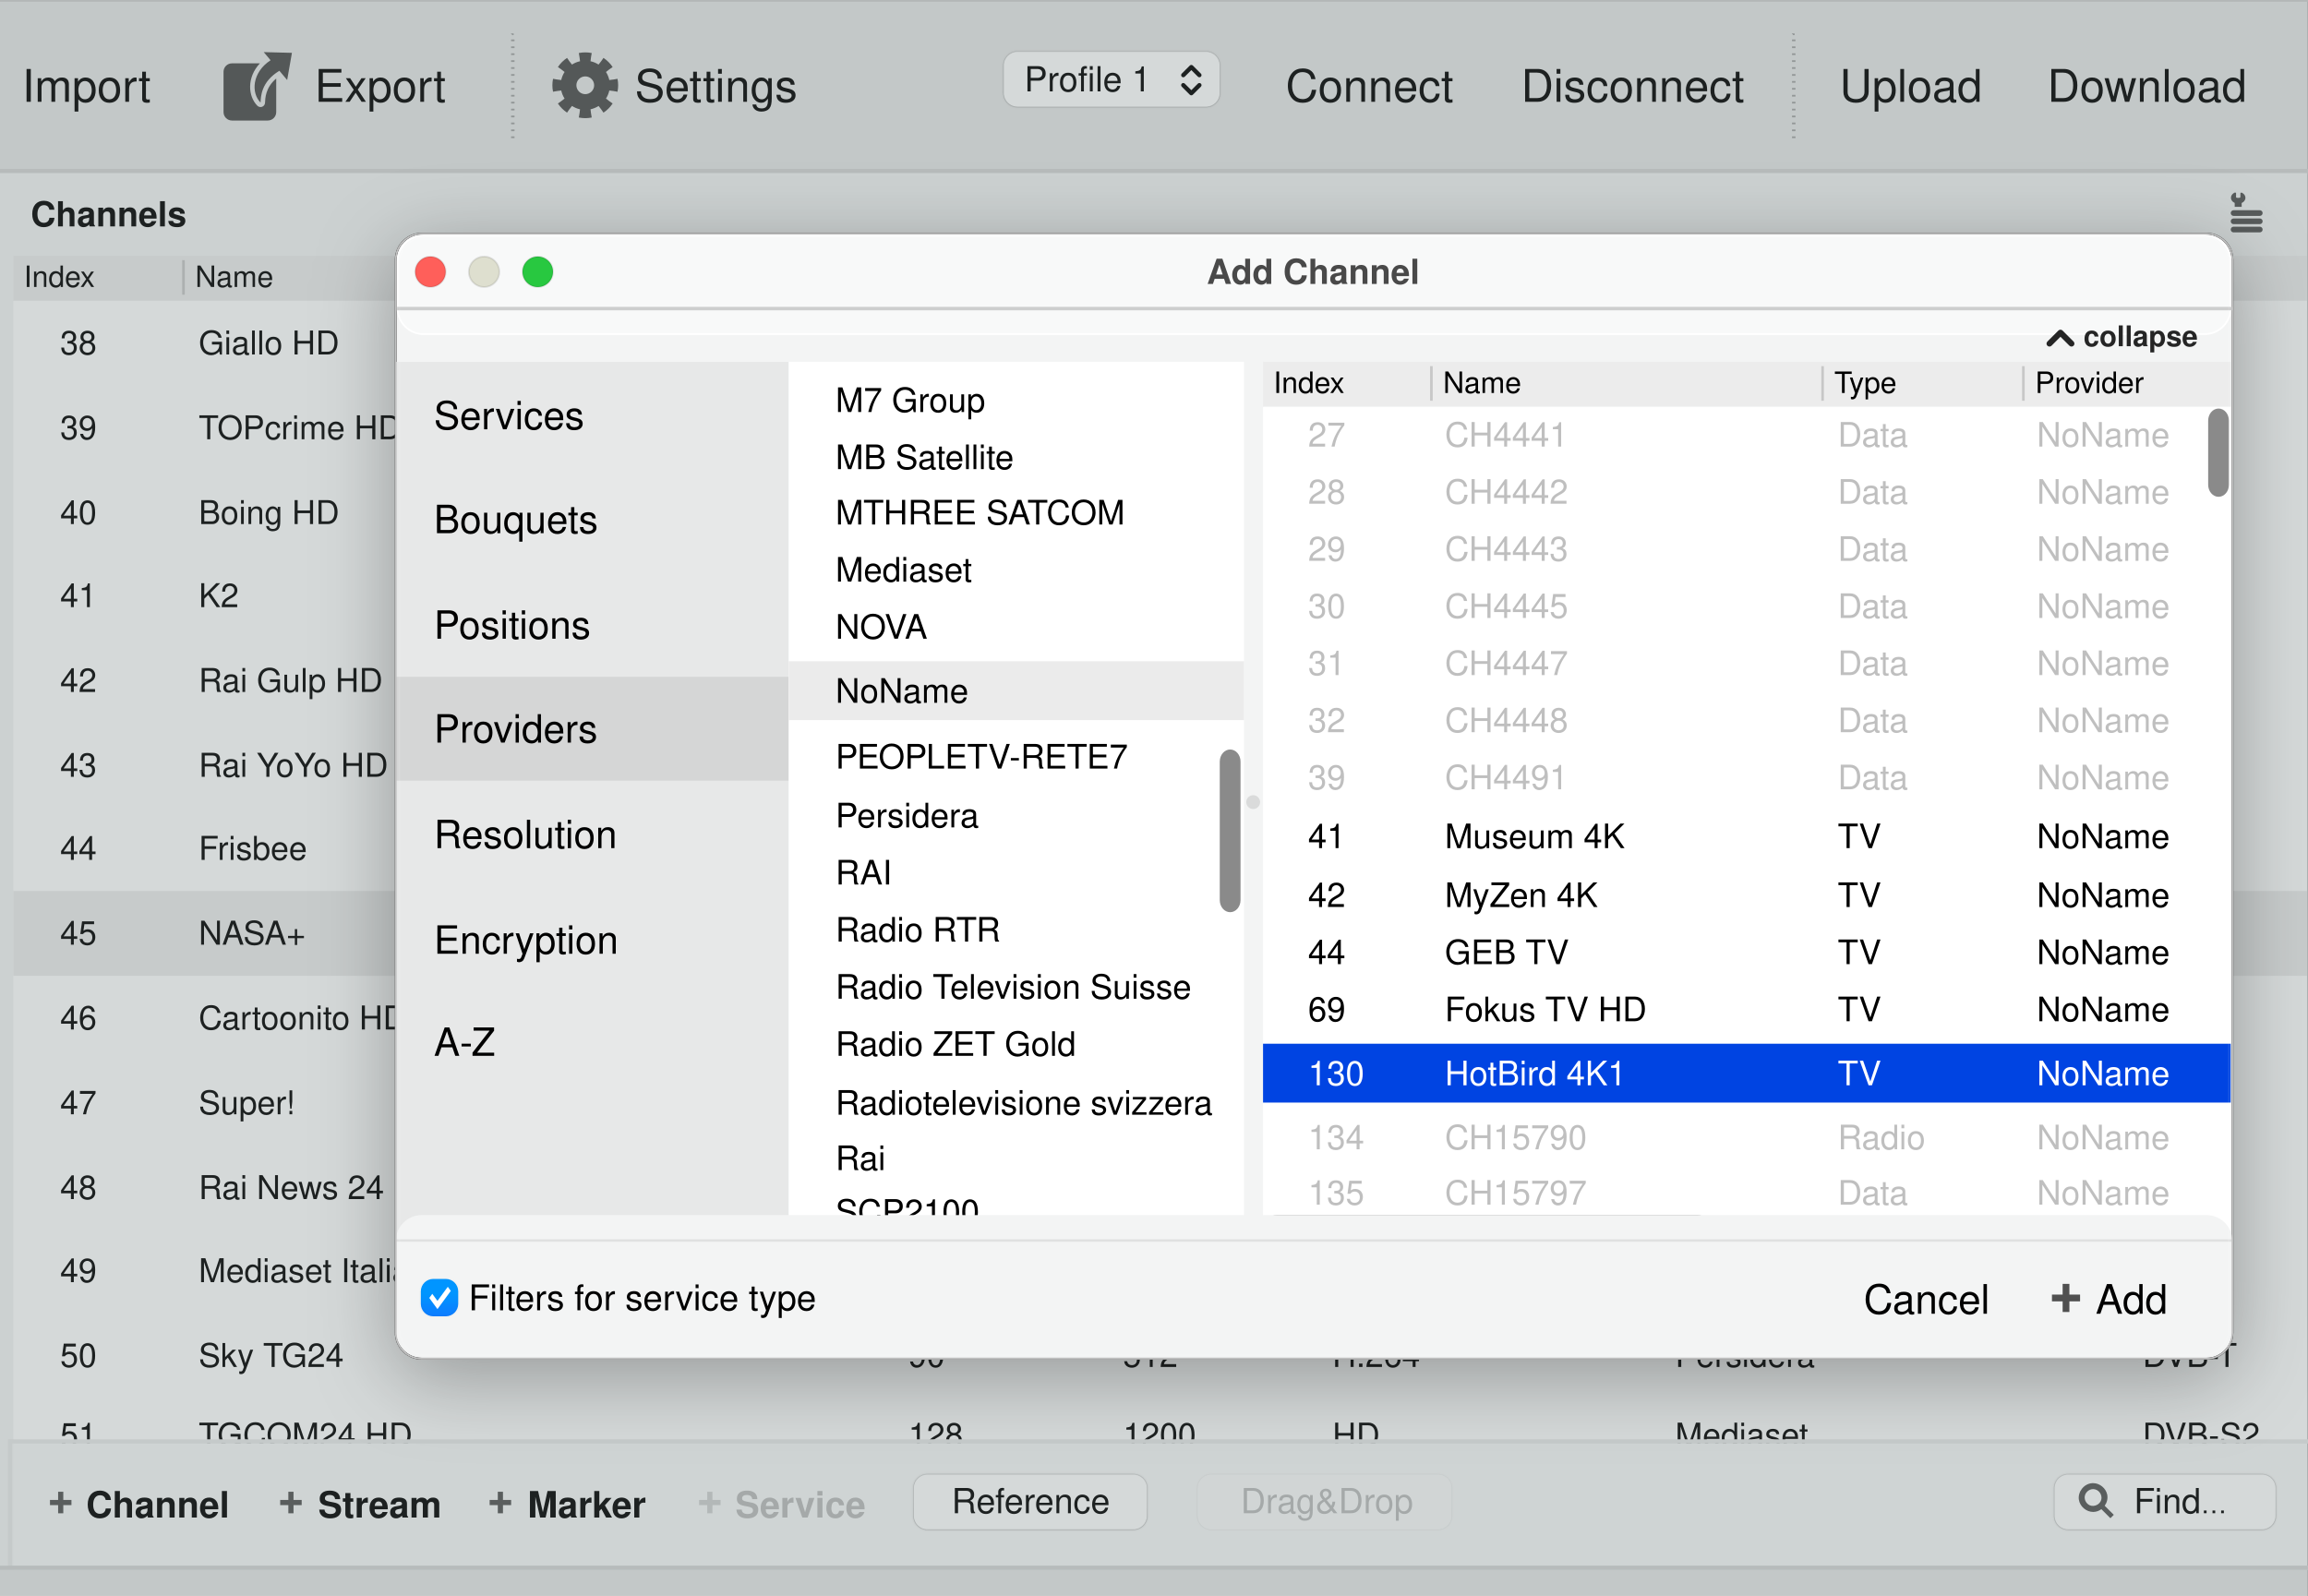
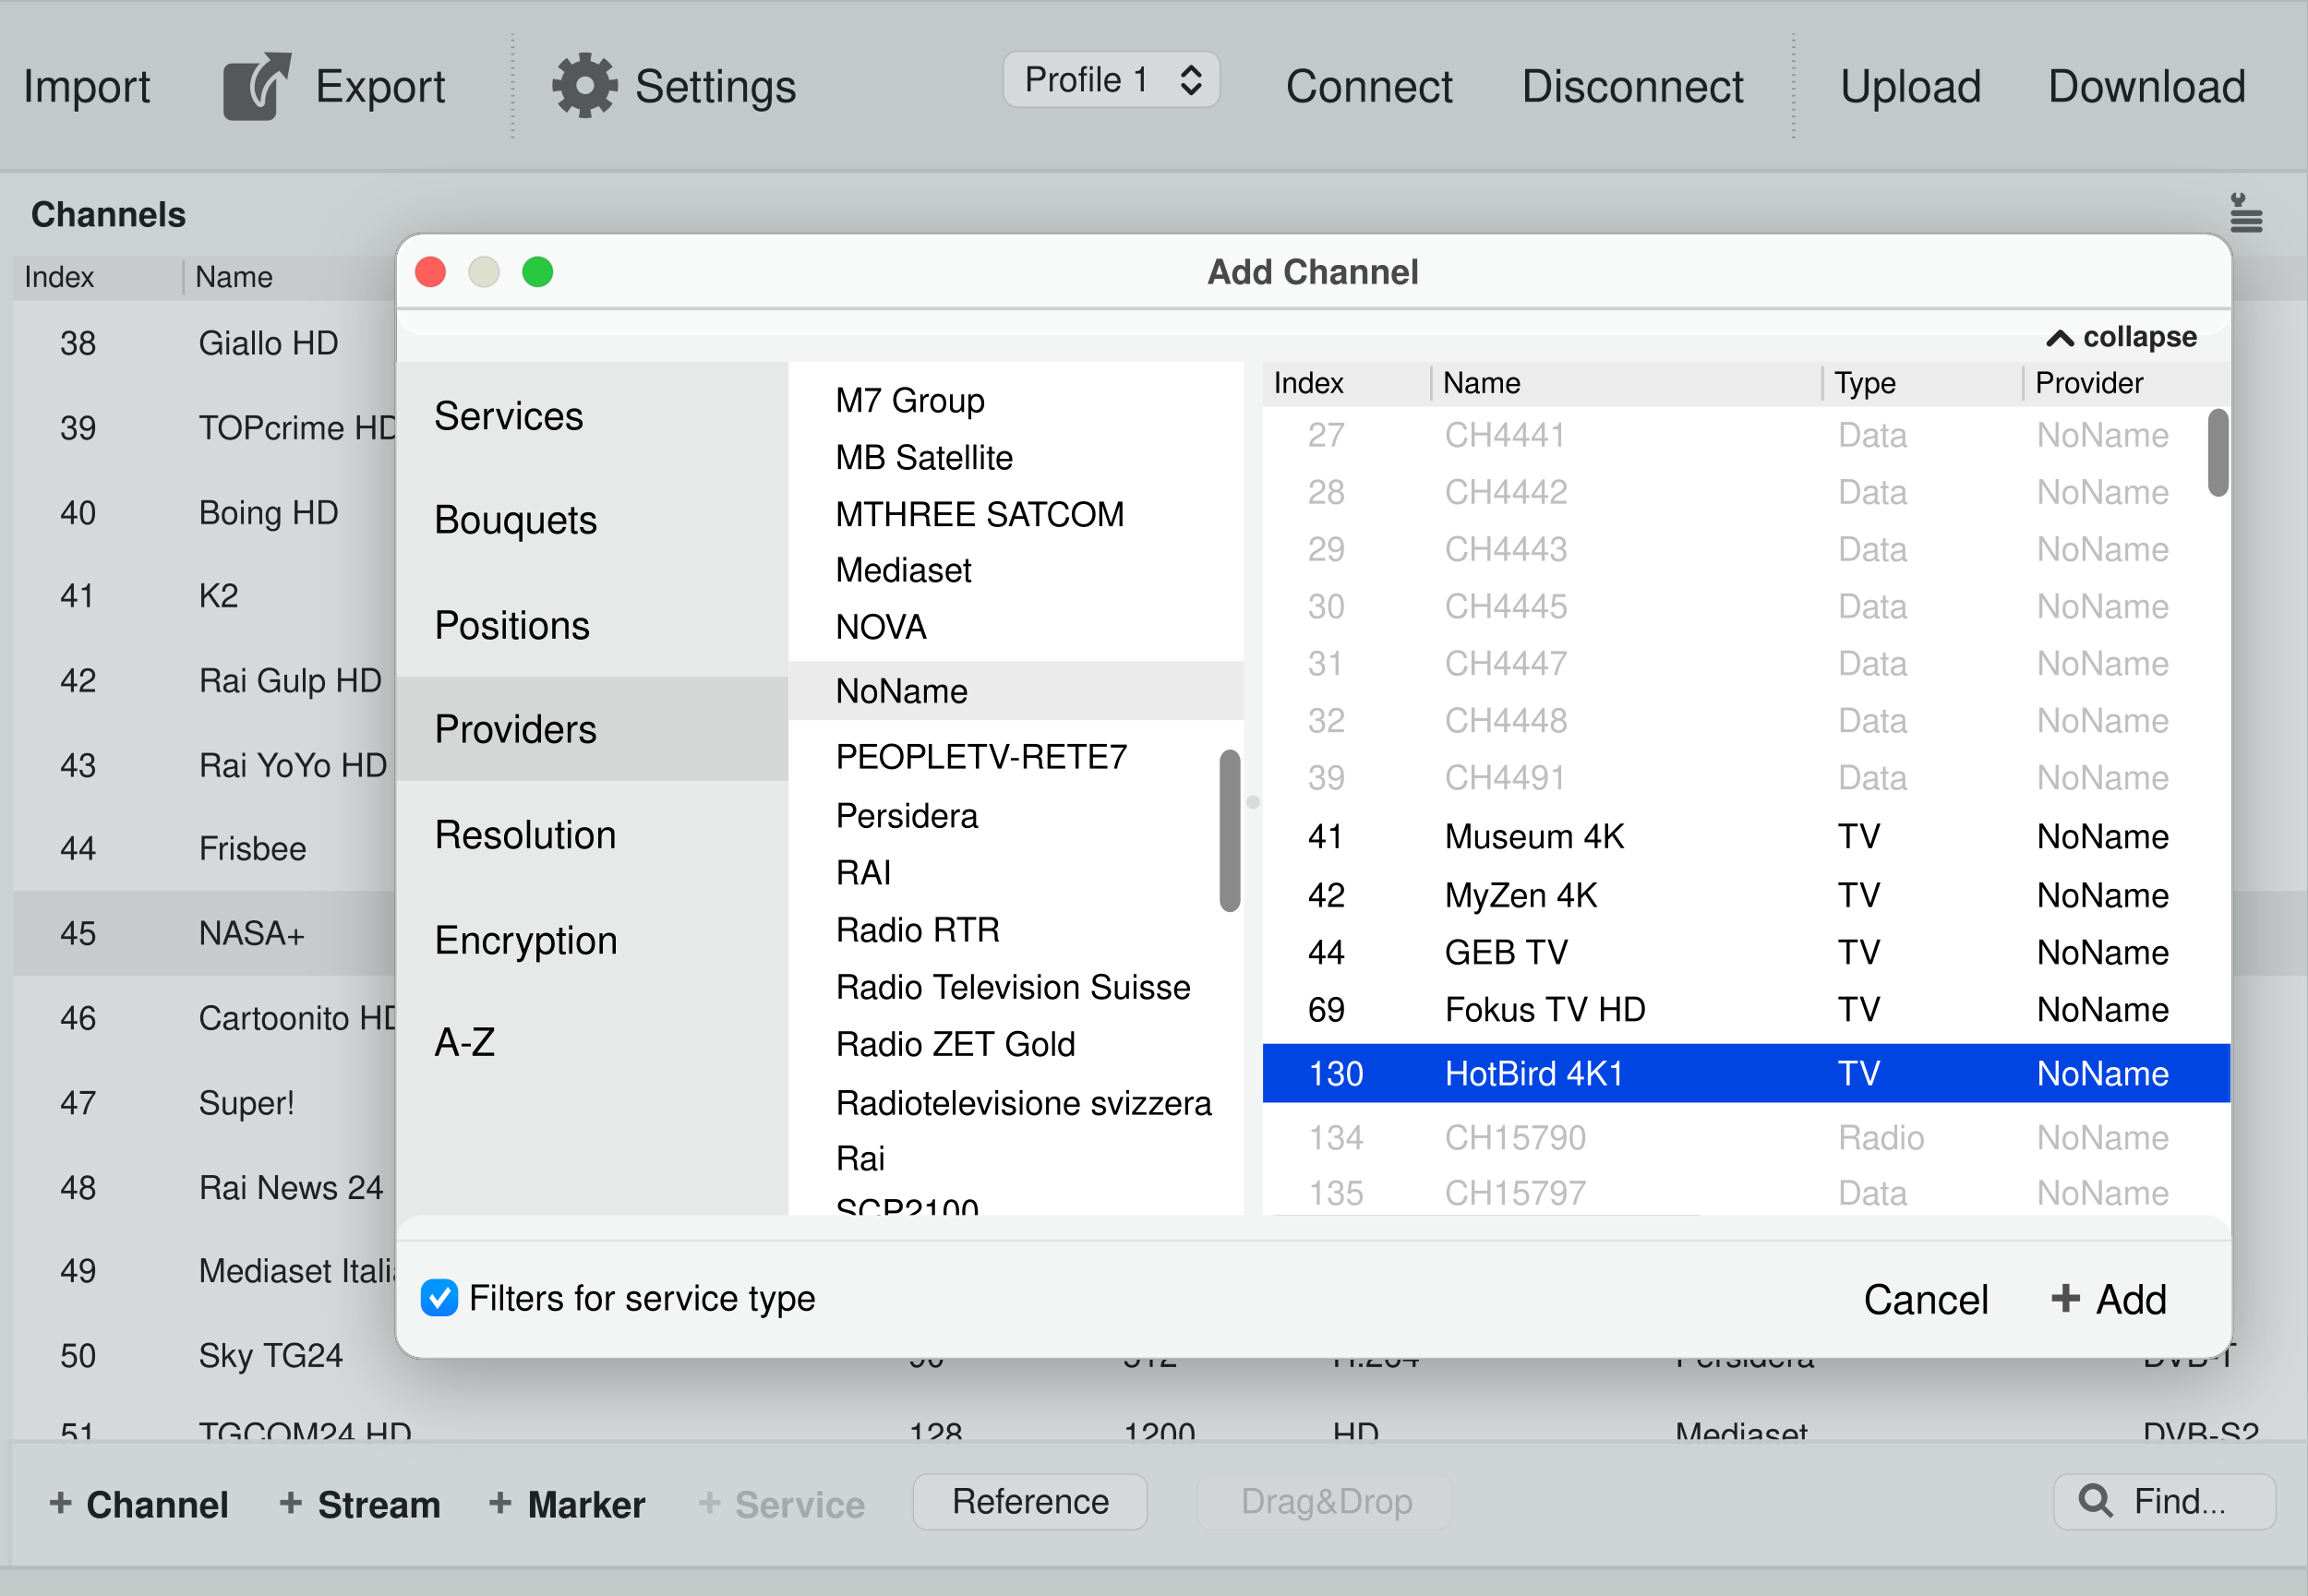
<svg xmlns="http://www.w3.org/2000/svg" viewBox="0 0 1880 1300" style="pointer-events:none;user-select:none">
  <defs>
    <symbol id="aad">
      <path d="M37.75 37.75h18.127v-11.5h-18.127c0 0 0-18.127 0-18.127h-11.5v18.127c0 0-18.127 0-18.127 0v11.5h18.127c0 0 0 18.127 0 18.127h11.5v-18.127z" />
    </symbol>
    <symbol id="fbt">
      <path d="M56.256 31.057h-42.438c-7.074 0-12.818 5.744-12.818 12.818v61.295c0 7.074 5.744 12.818 12.818 12.818h54.476c7.075 0 12.818-5.744 12.818-12.818v-51.051c-16.616 14.040-16.649 30.281-17.025 36.965-0.151 2.687-1.869 5.034-4.385 5.99s-5.359 0.343-7.257-1.565c-14.421-14.502-16.181-43.133 3.811-64.452zM57.293 90.694c-14.624-14.705-13.039-45.988 15.234-64.344l-10.365-12.362 42.838 1.084-7.263 41.344-11.808-14.082c-28.127 16.992-28.15 39.728-28.636 48.36z" />
    </symbol>
    <symbol id="lcu">
      <path d="M56.25 57.423c0-2.388-1.939-4.327-4.327-4.327h-39.846c-2.388 0-4.327 1.939-4.327 4.327s1.939 4.327 4.327 4.327c0 0 39.846 0 39.846 0 2.388 0 4.327-1.939 4.327-4.327zM56.25 44.903c0-2.389-1.939-4.328-4.327-4.328h-39.846c-2.388 0-4.327 1.939-4.327 4.328 0 2.388 1.939 4.327 4.327 4.327 0 0 39.846 0 39.846 0 2.388 0 4.327-1.939 4.327-4.327zM56.25 32.382c0-2.388-1.939-4.327-4.327-4.327h-39.846c-2.388 0-4.327 1.939-4.327 4.327s1.939 4.327 4.327 4.327h39.846c2.388 0 4.327-1.939 4.327-4.327zM13.803 19.471v3.446h10.579v-5.844c0.837-0.373 1.624-0.848 2.343-1.41 2.237-1.745 3.347-4.068 3.371-6.392s-1.039-4.671-3.239-6.471v0c-0.887-0.725-1.951-1.273-3.024-1.702l-1.372 0.918-0.062 6.154c-0.003 0.286-0.167 0.503-0.402 0.659-0.376 0.249-0.899 0.364-1.472 0.364h-2.85c-0.565-0.008-1.082-0.142-1.452-0.406-0.242-0.173-0.413-0.406-0.41-0.702 0 0 0.062-6.155 0.062-6.155l-1.348-0.947c-1.083 0.403-2.158 0.924-3.060 1.628-2.237 1.746-3.347 4.068-3.371 6.392-0.023 2.323 1.039 4.671 3.239 6.471 0.725 0.593 1.567 1.067 2.437 1.454 0.016 0.617 0.026 1.607 0.031 2.543z" />
    </symbol>
    <symbol id="sdh">
      <path d="M40.023 45.152c-3.477 2.591-7.729 4.192-12.407 4.221-10.406 0.066-20.276-8.26-21.806-18.699-1.731-11.814 7.58-24.164 20.12-25.040 0.561-0.039 1.124-0.055 1.686-0.053 10 0.095 19.38 7.75 21.337 17.619 1.156 5.829-0.437 11.92-3.87 16.758l13.82 13.819-5.128 5.128-13.752-13.753zM27.395 14.645c-6.236 0.060-12 5.17-12.677 11.431-0.588 5.436 2.691 11.076 7.773 13.229 6.62 2.806 15.346-1.167 17.352-8.391 2.055-7.404-3.759-16.031-12.032-16.265-0.139-0.003-0.278-0.004-0.416-0.004z" />
    </symbol>
    <symbol id="ses">
      <path d="M73.934 15.359c-6.491-1.302-13.177-1.302-19.668 0 0.828 4.128 1.452 8.287 1.871 12.477-4.352 0.948-8.5 2.666-12.249 5.073-2.666-3.259-5.165-6.641-7.499-10.146-5.511 3.67-10.238 8.397-13.908 13.908 3.505 2.334 6.887 4.834 10.146 7.499-2.407 3.749-4.125 7.897-5.073 12.249-4.19-0.419-8.349-1.043-12.477-1.871-1.303 6.491-1.303 13.177 0 19.668 4.128-0.828 8.287-1.452 12.477-1.871 0.948 4.352 2.666 8.501 5.073 12.249-3.259 2.666-6.641 5.165-10.146 7.499 3.67 5.511 8.397 10.238 13.908 13.908 2.334-3.505 4.833-6.887 7.499-10.146 3.749 2.407 7.897 4.125 12.249 5.074-0.419 4.189-1.043 8.348-1.871 12.476 6.491 1.303 13.177 1.303 19.668 0-0.828-4.128-1.452-8.287-1.871-12.476 4.352-0.949 8.5-2.667 12.249-5.074 2.666 3.259 5.165 6.641 7.499 10.146 5.511-3.67 10.238-8.397 13.908-13.908-3.505-2.334-6.887-4.833-10.146-7.499 2.407-3.748 4.125-7.897 5.073-12.249 4.19 0.419 8.349 1.043 12.477 1.871 1.303-6.491 1.303-13.177 0-19.668-4.128 0.828-8.287 1.452-12.477 1.871-0.948-4.352-2.666-8.5-5.073-12.249 3.259-2.665 6.641-5.165 10.146-7.499-3.67-5.511-8.397-10.238-13.908-13.908-2.334 3.505-4.833 6.887-7.499 10.146-3.749-2.407-7.897-4.125-12.249-5.073 0.419-4.19 1.043-8.349 1.871-12.477zM64.1 50.882c7.451 0 13.5 6.049 13.5 13.5s-6.049 13.5-13.5 13.5c-7.451 0-13.5-6.049-13.5-13.5s6.049-13.5 13.5-13.5z" />
    </symbol>
    <symbol id="afm">
      <path d="M32 13.243c-1.668 0-3.336 0.635-4.608 1.907l-24.485 24.485c-2.543 2.543-2.543 6.672 0 9.215s6.672 2.543 9.215 0l19.878-19.878 19.878 19.878c2.543 2.543 6.672 2.543 9.215 0s2.543-6.672 0-9.215l-24.485-24.485c-1.272-1.272-2.94-1.907-4.608-1.907z" />
    </symbol>
    <symbol id="cgk">
      <path d="M5.601 32l18.857 18.856 33.941-33.941-3.772-3.771-30.169 30.17-15.085-15.085-3.772 3.771z" />
    </symbol>
    <linearGradient id="bhm" x1="0" y1="0" x2="0" y2="1">
      <stop offset="0" style="stop-color:#000;stop-opacity:0.15" />
      <stop offset="1" style="stop-color:#000;stop-opacity:0.19" />
    </linearGradient>
    <linearGradient id="bim" x1="0" y1="0" x2="0" y2="1">
      <stop offset="0.4" style="stop-color:#0095ff" />
      <stop offset="1" style="stop-color:#0d7bff" />
    </linearGradient>
    <filter id="bjm" color-interpolation-filters="sRGB">
      <feDropShadow dx="0" dy="1.5" stdDeviation="1" flood-opacity="0.06" />
      <feDropShadow dx="0" dy="0" stdDeviation="0.8" flood-opacity="0.2" />
    </filter>
    <filter id="mkm" color-interpolation-filters="sRGB">
      <feDropShadow dx="-2" dy="19" stdDeviation="8" flood-opacity="0.1" />
      <feDropShadow dx="0" dy="10" stdDeviation="23" flood-opacity="0.3" />
    </filter>
  </defs>
  <rect x="0" y="0" width="1880" height="1300" style="fill:#b4d0cd" />
  <rect x="0" y="0" width="1880" height="1330" style="fill:#000;fill-opacity:0.2" />
  <g transform="matrix(1.41,0,0,1.41,-656,-271)" style="font-family:'Helvetica Neue',sans-serif-light,Helvetica,sans-serif;opacity:0.8">
    <rect x="81" y="81" width="1718" height="1140" rx="15" style="fill:#e7e8e8;stroke:#191919;stroke-width:1px" />
    <rect x="82" y="192" width="1716" height="100" style="fill:#e7e8e8" />
    <text x="409" y="192" dx="69" dy="59" style="font-size:26px;fill:#000">Import</text>
    <g transform="matrix(0.38,0,0,0.38,594,217)">
      <use href="#fbt" style="fill:#4c4c4c" />
    </g>
    <text x="578" y="192" dx="69" dy="59" style="font-size:26px;fill:#000">Export</text>
    <rect x="761" y="212" width="1" height="61" style="fill:none;stroke:#000;stroke-opacity:0.3;stroke-dasharray:1px,3px" />
    <g transform="matrix(0.38,0,0,0.38,779,217)">
      <use href="#ses" style="fill:#4c4c4c" />
    </g>
    <text x="763" y="192" dx="69" dy="59" style="font-size:26px;fill:#000">Settings</text>
    <rect x="1045" y="222" width="125" height="32" rx="8" style="fill:#fff;stroke:url(#bhm);stroke-width:0.4px;filter:url(#bjm)" />
    <g transform="matrix(0.19,0,0,0.19,1147.4,227.2)">
      <use href="#afm" style="fill:#000" />
    </g>
    <g transform="matrix(0.19,0,0,-0.19,1147.4,249.8)">
      <use href="#afm" style="fill:#000" />
    </g>
    <text x="1045" y="223" dx="12" dy="22" style="font-size:20px;fill:#000" transform="matrix(1,0,0,1,0,0)">Profile 1</text>
    <text x="1193" y="192" dx="15" dy="59" style="font-size:26px;fill:#000">Connect</text>
    <text x="1329" y="192" dx="15" dy="59" style="font-size:26px;fill:#000">Disconnect</text>
    <rect x="1501" y="212" width="1" height="61" style="fill:none;stroke:#000;stroke-opacity:0.3;stroke-dasharray:1px,3px" />
    <text x="1513" y="192" dx="15" dy="59" style="font-size:26px;fill:#000">Upload</text>
    <text x="1633" y="192" dx="15" dy="59" style="font-size:26px;fill:#000">Download</text>
    <rect x="80" y="192" width="1720" height="100" style="fill:none;stroke:#d0d0d0;stroke-width:2.4px;clip-path:inset(0px 2px)" />
    <rect x="82" y="291" width="1716" height="807" style="fill:#f3f4f4" />
    <text x="473" y="291" dx="10" dy="32" style="font-weight:bold;font-size:20px;fill:#000">Channels</text>
    <g transform="matrix(0.38,0,0,0.38,1751,303)">
      <use href="#lcu" style="fill:#505050" />
    </g>
    <rect x="473" y="340" width="1325" height="26" style="fill:#ececec" />
    <text x="473" y="340" dy="18" style="font-size:17px;fill:#000">
      <tspan x="479">Index</tspan>
      <tspan x="578">Name</tspan>
    </text>
    <rect x="571" y="343" width="0.5" height="19" style="fill:none;stroke:#c7c7c7;stroke-width:1px" />
    <rect x="473" y="366" width="1325" height="659" style="fill:#fff" />
    <rect x="473" y="707" width="1325" height="49" style="fill:#ebebeb" />
    <text x="473" y="366" dy="31" style="font-size:19px;fill:#000">
      <tspan x="500">38</tspan>
      <tspan x="580">Giallo HD</tspan>
    </text>
    <text x="473" y="415" dy="31" style="font-size:19px;fill:#000">
      <tspan x="500">39</tspan>
      <tspan x="580">TOPcrime HD</tspan>
    </text>
    <text x="473" y="464" dy="31" style="font-size:19px;fill:#000">
      <tspan x="500">40</tspan>
      <tspan x="580">Boing HD</tspan>
    </text>
    <text x="473" y="512" dy="31" style="font-size:19px;fill:#000">
      <tspan x="500">41</tspan>
      <tspan x="580">K2</tspan>
    </text>
    <text x="473" y="561" dy="31" style="font-size:19px;fill:#000">
      <tspan x="500">42</tspan>
      <tspan x="580">Rai Gulp HD</tspan>
    </text>
    <text x="473" y="610" dy="31" style="font-size:19px;fill:#000">
      <tspan x="500">43</tspan>
      <tspan x="580">Rai YoYo HD</tspan>
    </text>
    <text x="473" y="658" dy="31" style="font-size:19px;fill:#000">
      <tspan x="500">44</tspan>
      <tspan x="580">Frisbee</tspan>
    </text>
    <text x="473" y="707" dy="31" style="font-size:19px;fill:#000">
      <tspan x="500">45</tspan>
      <tspan x="580">NASA+</tspan>
    </text>
    <text x="473" y="756" dy="31" style="font-size:19px;fill:#000">
      <tspan x="500">46</tspan>
      <tspan x="580">Cartoonito HD</tspan>
    </text>
    <text x="473" y="805" dy="31" style="font-size:19px;fill:#000">
      <tspan x="500">47</tspan>
      <tspan x="580">Super!</tspan>
    </text>
    <text x="473" y="854" dy="31" style="font-size:19px;fill:#000">
      <tspan x="500">48</tspan>
      <tspan x="580">Rai News 24 HD</tspan>
    </text>
    <text x="473" y="902" dy="31" style="font-size:19px;fill:#000">
      <tspan x="500">49</tspan>
      <tspan x="580">Mediaset Italia2 HD</tspan>
    </text>
    <text x="473" y="951" dy="31" style="font-size:19px;fill:#000">
      <tspan x="500">50</tspan>
      <tspan x="580">Sky TG24</tspan>
      <tspan x="990">90</tspan>
      <tspan x="1114">512</tspan>
      <tspan x="1235">H.264</tspan>
      <tspan x="1433">Persidera</tspan>
      <tspan x="1703">DVB-T</tspan>
    </text>
    <text x="473" y="997" dy="31" style="font-size:19px;fill:#000">
      <tspan x="500">51</tspan>
      <tspan x="580">TGCOM24 HD</tspan>
      <tspan x="990">128</tspan>
      <tspan x="1114">1200</tspan>
      <tspan x="1235">HD</tspan>
      <tspan x="1433">Mediaset</tspan>
      <tspan x="1703">DVB-S2</tspan>
    </text>
    <rect x="473" y="1026" width="1325" height="73" style="fill:#f7f8f8" />
    <rect x="471" y="1025" width="1329" height="73" style="fill:none;stroke:#e9eaea;stroke-width:2.4px;clip-path:inset(0px 2px 2px)" />
    <g transform="matrix(0.26,0,0,0.26,492,1052)">
      <use href="#aad" style="fill:#545454" />
    </g>
    <text x="487" y="1036" dx="28" dy="33" style="font-weight:bold;font-size:21px;fill:#000">Channel</text>
    <g transform="matrix(0.26,0,0,0.26,625,1052)">
      <use href="#aad" style="fill:#545454" />
    </g>
    <text x="621" y="1036" dx="28" dy="33" style="font-weight:bold;font-size:21px;fill:#000">Stream</text>
    <g transform="matrix(0.26,0,0,0.26,746,1052)">
      <use href="#aad" style="fill:#545454" />
    </g>
    <text x="742" y="1036" dx="28" dy="33" style="font-weight:bold;font-size:21px;fill:#000">Marker</text>
    <g style="opacity:0.24">
      <g transform="matrix(0.26,0,0,0.26,867,1052)">
        <use href="#aad" style="fill:#545454" />
      </g>
      <text x="862" y="1036" dx="28" dy="33" style="font-weight:bold;font-size:21px;fill:#000">Service</text>
    </g>
    <rect x="993" y="1044" width="135" height="32" rx="8" style="fill:#fff;stroke:url(#bhm);stroke-width:0.4px;filter:url(#bjm)" />
    <text x="993" y="1044.5" dx="22" dy="22" style="font-size:20px;fill:#000">Reference</text>
    <g style="opacity:0.24">
      <rect x="1157" y="1044" width="147" height="32" rx="8" style="fill:#fff;stroke:url(#bhm);stroke-width:0.4px;filter:url(#bjm)" />
      <text x="1157" y="1044.5" dx="25" dy="22" style="font-size:20px;fill:#000">Drag&amp;Drop</text>
    </g>
    <rect x="1652" y="1044" width="128" height="32" rx="8" style="fill:#fff;stroke:url(#bhm);stroke-width:0.4px;filter:url(#bjm)" />
    <g transform="matrix(0.38,0,0,0.38,1664,1047)">
      <use href="#sdh" style="fill:#545454" />
    </g>
    <text x="1652" y="1044.5" dx="46" dy="22" style="font-size:20px;fill:#000">Find<tspan style="font-size:15px">…</tspan>
    </text>
    <rect x="80" y="291" width="1720" height="807" style="fill:none;stroke:#d5d6d6;stroke-width:2.4px;clip-path:inset(0px 2px)" />
    <rect x="81" y="81" width="1718" height="1140" style="fill:#000;opacity:0.1" />
  </g>
  <g transform="matrix(1.41,0,0,1.41,321,189)" style="font-family:'Helvetica Neue',sans-serif-light,Helvetica,sans-serif">
    <rect x="1" y="1" width="1061" height="650" rx="15" style="fill:#f3f4f4;stroke:#191919;stroke-width:1.088px;filter:url(#mkm)" />
    <rect x="2" y="2" width="1059" height="57" rx="15" style="fill:#f8f9f9;stroke:#fff;stroke-width:1px;clip-path:inset(0px 0px 15px)" />
    <rect x="2.5" y="44" width="1059" height="0.5" style="fill:none;stroke:#cdcece;stroke-width:1.5px" />
    <text x="2" y="2" dx="529" dy="28" text-anchor="middle" style="font-family:'Helvetica Neue',Helvetica,sans-serif;font-weight:bold;font-size:20px;fill:#494949">Add Channel</text>
    <ellipse cx="21" cy="23" rx="8.8" style="fill:#ff5f5a;stroke:#000;stroke-opacity:0.1" />
    <ellipse cx="52" cy="23" rx="8.8" style="fill:#dedfcf;stroke:#000;stroke-opacity:0.1" />
    <ellipse cx="83" cy="23" rx="8.8" style="fill:#28c840;stroke:#000;stroke-opacity:0.1" />
    <g transform="matrix(-0.26,0,0,0.26,971,53)">
      <use href="#afm" style="fill:#252525" />
    </g>
    <text x="976" y="51" dy="15" style="font-weight:bold;font-size:16.5px;fill:#252525">collapse</text>
    <rect x="1" y="75" width="227" height="507" style="fill:#e7e8e8" />
    <text x="1" y="76" dx="22" dy="38" style="font-size:22.5px">Services</text>
    <text x="1" y="136" dx="22" dy="38" style="font-size:22.5px">Bouquets</text>
    <text x="1" y="197" dx="22" dy="38" style="font-size:22.5px">Positions</text>
    <rect x="1" y="257" width="227" height="60" style="fill:#d5d6d6" />
    <text x="1" y="257" dx="22" dy="38" style="font-size:22.5px">Providers</text>
    <text x="1" y="318" dx="22" dy="38" style="font-size:22.5px">Resolution</text>
    <text x="1" y="379" dx="22" dy="38" style="font-size:22.5px">Encryption</text>
    <text x="1" y="438" dx="22" dy="38" style="font-size:22.5px">A-Z</text>
    <rect x="228" y="75" width="263" height="507" style="fill:#fff" />
    <rect x="228" y="248" width="263" height="34" style="fill:#ebebeb" />
    <text x="255" y="75" dy="29" style="font-size:19.5px">M7 Group</text>
    <text x="255" y="108" dy="29" style="font-size:19.5px">MB Satellite</text>
-     <text x="255" y="140" dy="29" style="font-size:19.5px">MTHREE SATCOM</text>
+     <text x="255" y="141" dy="29" style="font-size:19.5px">MTHREE SATCOM</text>
    <text x="255" y="173" dy="29" style="font-size:19.5px">Mediaset</text>
    <text x="255" y="206" dy="29" style="font-size:19.5px">NOVA</text>
    <text x="255" y="243" dy="29" style="font-size:19.5px">NoName</text>
    <text x="255" y="281" dy="29" style="font-size:19.5px">PEOPLETV-RETE7</text>
    <text x="255" y="315" dy="29" style="font-size:19.5px">Persidera</text>
    <text x="255" y="348" dy="29" style="font-size:19.5px">RAI</text>
    <text x="255" y="381" dy="29" style="font-size:19.5px">Radio RTR</text>
    <text x="255" y="414" dy="29" style="font-size:19.5px">Radio Television Suisse</text>
    <text x="255" y="447" dy="29" style="font-size:19.5px">Radio ZET Gold</text>
    <text x="255" y="481" dy="29" style="font-size:19.5px">Radiotelevisione svizzera</text>
    <text x="255" y="513" dy="29" style="font-size:19.5px">Rai</text>
    <text x="255" y="544" dy="29" style="font-size:19.5px">SCP2100</text>
    <rect x="477" y="299" width="12" height="94" rx="7" style="fill:#000;fill-opacity:0.46" />
    <ellipse cx="496.3" cy="329.4" rx="4" style="fill:#dadbdb" />
    <rect x="502" y="75" width="559" height="26" style="fill:#ececec" />
    <text x="502" y="75" dy="18" style="font-size:17px;fill:#000">
      <tspan x="508">Index</tspan>
      <tspan x="606">Name</tspan>
      <tspan x="832">Type</tspan>
      <tspan x="948">Provider</tspan>
    </text>
    <rect x="599" y="78" width="0.5" height="19" style="fill:none;stroke:#c7c7c7;stroke-width:1px" />
    <rect x="825" y="78" width="0.5" height="19" style="fill:none;stroke:#c7c7c7;stroke-width:1px" />
    <rect x="941" y="78" width="0.5" height="19" style="fill:none;stroke:#c7c7c7;stroke-width:1px" />
    <rect x="502" y="101" width="559" height="481" style="fill:#fff" />
    <rect x="502" y="469" width="559" height="34" style="fill:#0044e2" />
    <text x="502" y="95" dy="29" style="font-size:19.5px;opacity:0.25">
      <tspan x="528">27</tspan>
      <tspan x="607">CH4441</tspan>
      <tspan x="834">Data</tspan>
      <tspan x="949">NoName</tspan>
    </text>
    <text x="502" y="128" dy="29" style="font-size:19.5px;opacity:0.25">
      <tspan x="528">28</tspan>
      <tspan x="607">CH4442</tspan>
      <tspan x="834">Data</tspan>
      <tspan x="949">NoName</tspan>
    </text>
    <text x="502" y="161" dy="29" style="font-size:19.5px;opacity:0.25">
      <tspan x="528">29</tspan>
      <tspan x="607">CH4443</tspan>
      <tspan x="834">Data</tspan>
      <tspan x="949">NoName</tspan>
    </text>
    <text x="502" y="194" dy="29" style="font-size:19.5px;opacity:0.25">
      <tspan x="528">30</tspan>
      <tspan x="607">CH4445</tspan>
      <tspan x="834">Data</tspan>
      <tspan x="949">NoName</tspan>
    </text>
    <text x="502" y="227" dy="29" style="font-size:19.5px;opacity:0.25">
      <tspan x="528">31</tspan>
      <tspan x="607">CH4447</tspan>
      <tspan x="834">Data</tspan>
      <tspan x="949">NoName</tspan>
    </text>
    <text x="502" y="260" dy="29" style="font-size:19.5px;opacity:0.25">
      <tspan x="528">32</tspan>
      <tspan x="607">CH4448</tspan>
      <tspan x="834">Data</tspan>
      <tspan x="949">NoName</tspan>
    </text>
    <text x="502" y="293" dy="29" style="font-size:19.5px;opacity:0.25">
      <tspan x="528">39</tspan>
      <tspan x="607">CH4491</tspan>
      <tspan x="834">Data</tspan>
      <tspan x="949">NoName</tspan>
    </text>
    <text x="502" y="327" dy="29" style="font-size:19.5px">
      <tspan x="528">41</tspan>
      <tspan x="607">Museum 4K</tspan>
      <tspan x="834">TV</tspan>
      <tspan x="949">NoName</tspan>
    </text>
    <text x="502" y="361" dy="29" style="font-size:19.5px">
      <tspan x="528">42</tspan>
      <tspan x="607">MyZen 4K</tspan>
      <tspan x="834">TV</tspan>
      <tspan x="949">NoName</tspan>
    </text>
    <text x="502" y="394" dy="29" style="font-size:19.5px">
      <tspan x="528">44</tspan>
      <tspan x="607">GEB TV</tspan>
      <tspan x="834">TV</tspan>
      <tspan x="949">NoName</tspan>
    </text>
    <text x="502" y="427" dy="29" style="font-size:19.5px">
      <tspan x="528">69</tspan>
      <tspan x="607">Fokus TV HD</tspan>
      <tspan x="834">TV</tspan>
      <tspan x="949">NoName</tspan>
    </text>
    <text x="502" y="464" dy="29" style="font-size:19.5px;fill:#fff">
      <tspan x="528">130</tspan>
      <tspan x="607">HotBird 4K1</tspan>
      <tspan x="834">TV</tspan>
      <tspan x="949">NoName</tspan>
    </text>
    <text x="502" y="501" dy="29" style="font-size:19.5px;opacity:0.25">
      <tspan x="528">134</tspan>
      <tspan x="607">CH15790</tspan>
      <tspan x="834">Radio</tspan>
      <tspan x="949">NoName</tspan>
    </text>
    <text x="502" y="533" dy="29" style="font-size:19.5px;opacity:0.25">
      <tspan x="528">135</tspan>
      <tspan x="607">CH15797</tspan>
      <tspan x="834">Data</tspan>
      <tspan x="949">NoName</tspan>
    </text>
    <text x="502" y="565" dy="29" style="font-size:19.5px">
      <tspan x="528">209</tspan>
      <tspan x="607">Polsat Film 2 HD</tspan>
      <tspan x="834">TV</tspan>
      <tspan x="949">NoName</tspan>
    </text>
    <rect x="1048" y="102" width="12" height="51" rx="7" style="fill:#000;fill-opacity:0.46" />
    <rect x="503" y="568" width="257" height="12" rx="7" style="fill:#000;fill-opacity:0.46" />
    <rect x="1" y="568" width="1061" height="82" rx="15" style="fill:#f3f4f4;clip-path:inset(15px 0px 0px)" />
    <g transform="matrix(0.9,0,0,0.9,15,604)">
      <rect x="0.5" y="1" width="24" height="24" rx="8" style="fill:url(#bim);stroke:url(#bhm);stroke-opacity:0.06;stroke-width:2px" />
      <g transform="matrix(0.22,0,0,0.3,5.8,3.6)">
        <use href="#cgk" style="fill:#fff;stroke:#fff;stroke-width:7.1px" />
      </g>
    </g>
    <text x="43" y="604" dy="19" style="font-size:20.5px">Filters for service type</text>
    <text x="821" y="591" dx="28" dy="34" style="font-size:23.5px;fill:#000">Cancel</text>
    <g transform="matrix(0.34,0,0,0.34,955,605)">
      <use href="#aad" style="fill:#505050" />
    </g>
    <text x="955" y="591" dx="28" dy="34" style="font-size:23.5px;fill:#000">Add</text>
    <rect x="1" y="582" width="1061" height="1.4" style="fill:#e0e1e1" />
    <rect x="1" y="1" width="1061" height="650" rx="15" style="fill:none;stroke:#c1c1c1;stroke-width:1px" />
    <rect x="3" y="3" width="1057" height="646" rx="15" style="fill:none;stroke:#fff;stroke-opacity:0.09;stroke-width:1px" />
  </g>
</svg>
